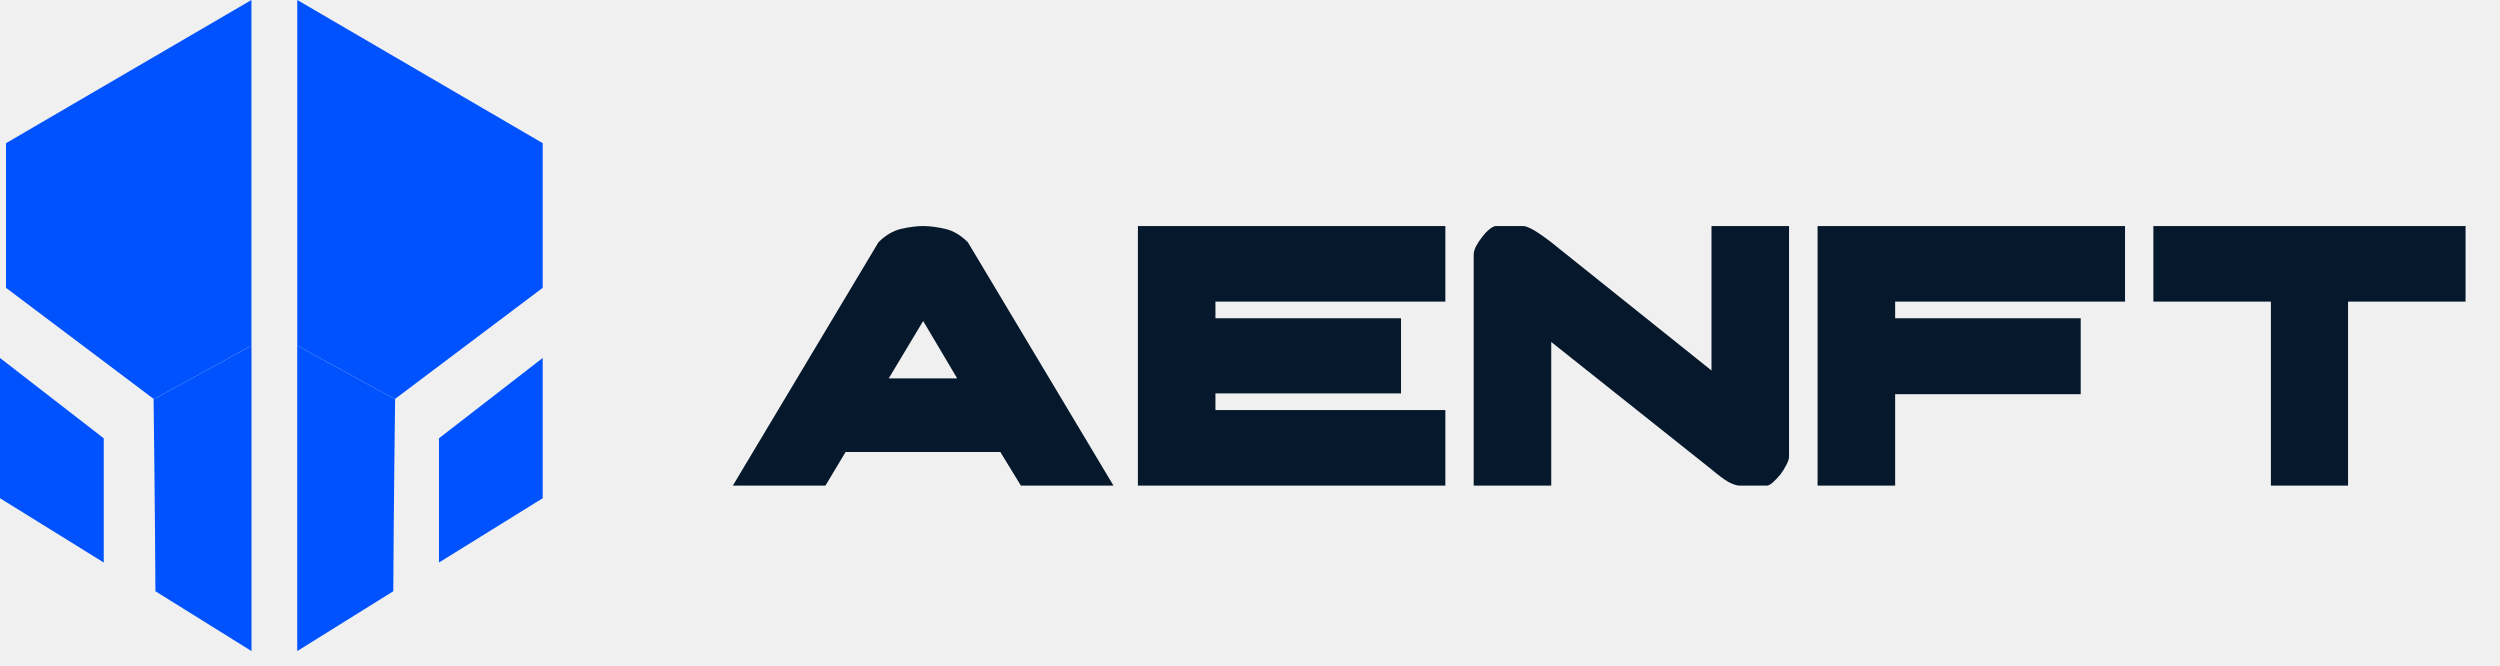
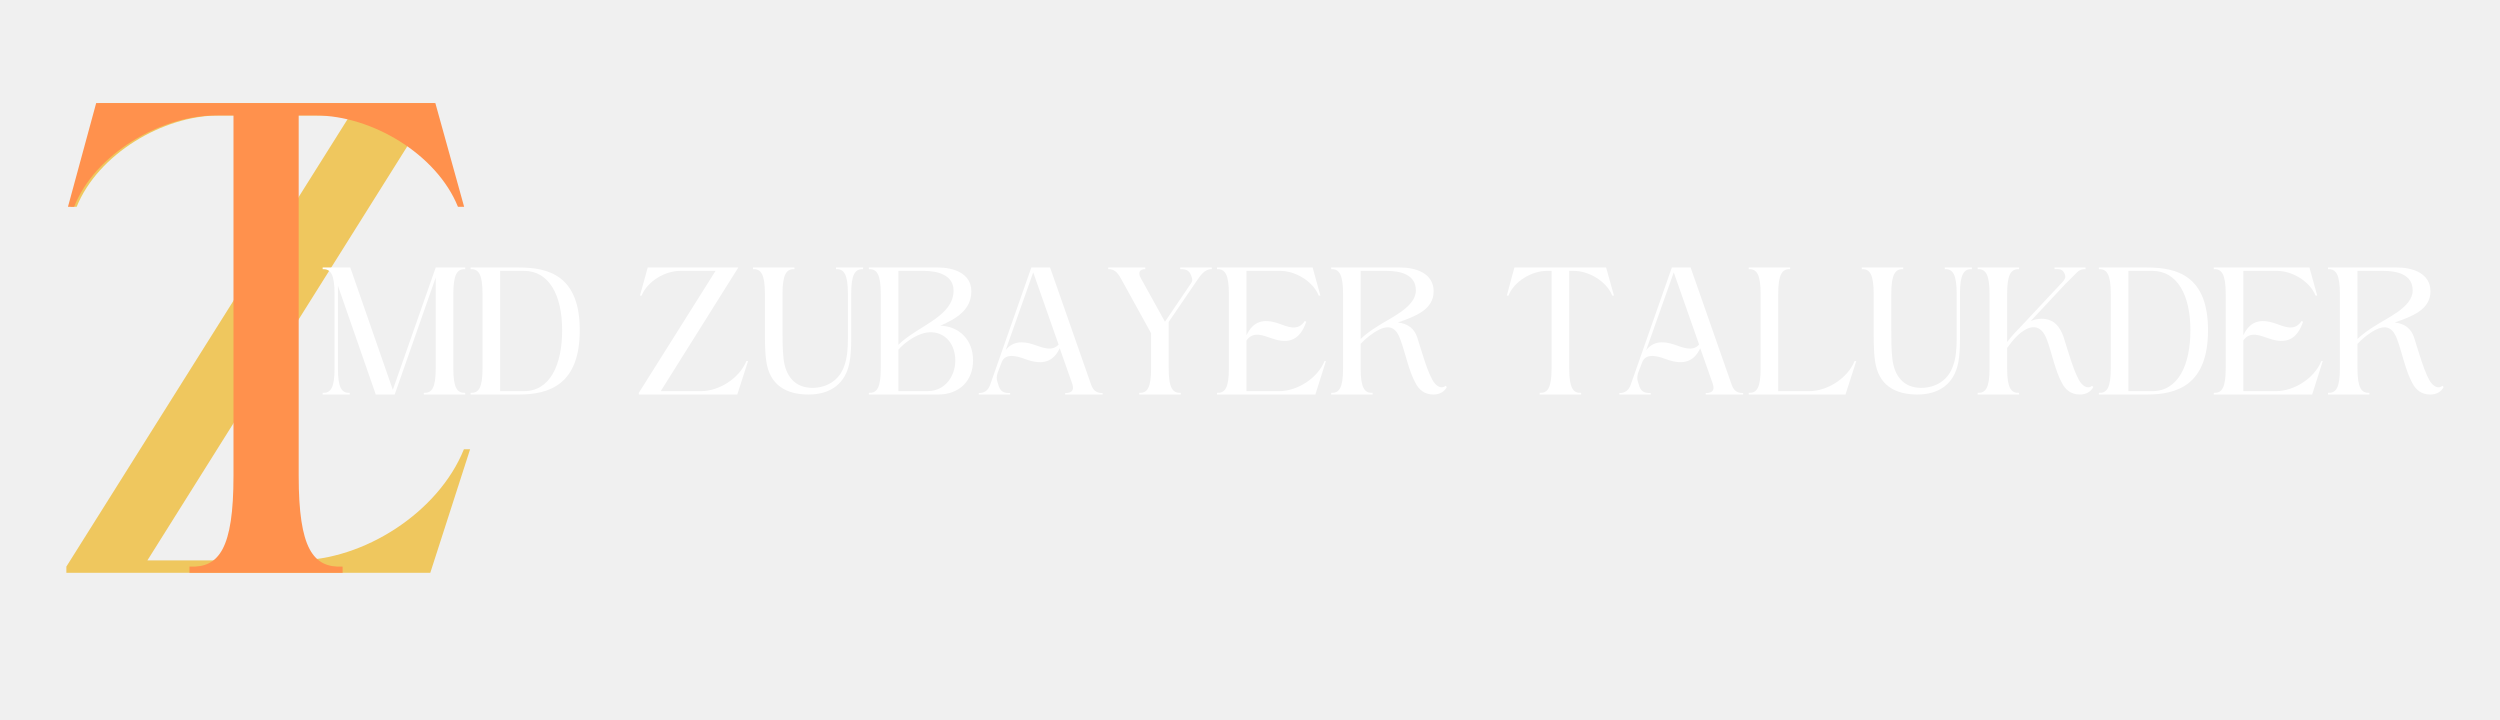
- <svg xmlns="http://www.w3.org/2000/svg" width="139" height="37" viewBox="0 0 139 37" fill="none">
-   <path d="M56.762 27H61.91L53.814 13.47C53.418 13.074 52.993 12.825 52.538 12.722C52.084 12.619 51.68 12.568 51.328 12.568C50.976 12.568 50.573 12.619 50.118 12.722C49.663 12.825 49.238 13.074 48.842 13.47L40.746 27H45.894L47.016 25.13H55.618L56.762 27ZM51.328 17.848L53.22 21.038H49.414L51.328 17.848ZM77.897 17.694H67.579V16.77H80.361V12.568H63.267V27H80.361V22.798H67.579V21.874H77.897V17.694ZM86.249 19.014V27H81.937V14.174C81.937 14.027 81.981 13.866 82.069 13.69C82.171 13.499 82.289 13.323 82.421 13.162C82.553 12.986 82.685 12.847 82.817 12.744C82.963 12.627 83.081 12.568 83.169 12.568H84.687C84.951 12.568 85.472 12.869 86.249 13.47L95.159 20.598V12.568H99.471V25.394C99.471 25.511 99.419 25.665 99.317 25.856C99.229 26.032 99.119 26.208 98.987 26.384C98.855 26.545 98.716 26.692 98.569 26.824C98.437 26.941 98.327 27 98.239 27H96.721C96.574 27 96.369 26.934 96.105 26.802C95.856 26.655 95.54 26.421 95.159 26.098L86.249 19.014ZM115.688 17.694H105.37V16.77H118.152V12.568H101.058V27H105.37V21.918H115.688V17.694ZM126.262 16.77H119.728V12.568H137.086V16.77H130.552V27H126.262V16.77Z" fill="#06182C" />
-   <path d="M5.768 24.37V31.276L2.742 29.4L2.715 29.384L0 27.701V19.903L5.768 24.37Z" fill="#0052FF" />
-   <path d="M21.968 22.201C21.963 22.603 21.892 28.028 21.866 32.873L16.525 36.2V19.217L21.968 22.201Z" fill="#0052FF" />
-   <path d="M30.174 7.961V16.003L21.969 22.177C21.969 22.177 21.969 22.185 21.969 22.201L16.528 19.217V0L30.174 7.961Z" fill="#0052FF" />
-   <path d="M8.54 22.201C8.544 22.603 8.616 28.028 8.642 32.873L13.983 36.2V19.217L8.54 22.201Z" fill="#0052FF" />
-   <path d="M0.334 7.961V16.003L8.539 22.177C8.539 22.177 8.539 22.185 8.539 22.201L13.98 19.217V0L0.334 7.961Z" fill="#0052FF" />
-   <path d="M30.174 19.903V27.701L29.682 28.006L29.544 28.092L24.406 31.276V24.37L30.174 19.903Z" fill="#0052FF" />
+ <svg xmlns="http://www.w3.org/2000/svg" width="139" zoomAndPan="magnify" viewBox="0 0 104.25 30" height="40" preserveAspectRatio="xMidYMid meet" version="1.0">
+   <defs>
+     <g />
+   </defs>
+   <g fill="#efc75e" fill-opacity="1">
+     <g transform="translate(2.939415, 23.88518)">
+       <g>
+         <path d="M 15.176 -19.586 L 1.203 -19.586 L 0 -15.262 L 0.258 -15.262 C 1.145 -17.465 3.867 -19.07 6.184 -19.07 L 11.652 -19.07 L -0.172 -0.258 L -0.172 0 L 15.004 0 L 16.664 -5.152 L 16.406 -5.152 C 15.348 -2.52 12.227 -0.516 9.422 -0.516 L 3.207 -0.516 Z M 15.176 -19.586 " />
+       </g>
+     </g>
+   </g>
+   <g fill="#ff914d" fill-opacity="1">
+     <g transform="translate(2.834236, 23.88518)">
+       <g>
+         <path d="M 9.621 -4.039 L 9.621 -19.07 L 10.336 -19.07 C 12.656 -19.07 15.375 -17.465 16.262 -15.262 L 16.52 -15.262 L 15.32 -19.586 L 1.176 -19.586 L 0 -15.262 L 0.258 -15.262 C 1.117 -17.465 3.867 -19.07 6.156 -19.07 L 6.902 -19.07 L 6.902 -4.039 C 6.902 -1.004 6.301 -0.199 5.066 -0.258 L 5.066 0 L 11.453 0 L 11.453 -0.258 C 10.223 -0.199 9.621 -1.004 9.621 -4.039 Z M 9.621 -4.039 " />
+       </g>
+     </g>
+   </g>
+   <g fill="#ffffff" fill-opacity="1">
+     <g transform="translate(13.45476, 16.45164)">
+       <g>
+         <path d="M 4.715 -1.09 C 4.715 -0.27 4.551 -0.055 4.219 -0.07 L 4.219 0 L 5.945 0 L 5.945 -0.07 C 5.613 -0.055 5.449 -0.27 5.449 -1.09 L 5.449 -4.195 C 5.449 -5.016 5.613 -5.242 5.945 -5.227 L 5.945 -5.297 L 4.715 -5.297 L 2.926 -0.195 L 1.152 -5.297 L 0 -5.297 L 0 -5.227 C 0.332 -5.242 0.496 -5.016 0.496 -4.195 L 0.496 -1.09 C 0.496 -0.27 0.332 -0.055 0 -0.07 L 0 0 L 1.129 0 L 1.129 -0.07 C 0.797 -0.055 0.637 -0.27 0.637 -1.09 L 0.637 -4.535 L 2.215 0 L 3.004 0 L 4.715 -4.879 Z M 4.715 -1.09 " />
+       </g>
+     </g>
+   </g>
+   <g fill="#ffffff" fill-opacity="1">
+     <g transform="translate(19.62522, 16.45164)">
+       <g>
+         <path d="M 0 0 L 2.012 0 C 3.273 0 4.551 -0.41 4.551 -2.68 C 4.551 -4.953 3.258 -5.297 2.012 -5.297 L 0 -5.297 L 0 -5.227 C 0.332 -5.242 0.496 -5.016 0.496 -4.195 L 0.496 -1.09 C 0.496 -0.27 0.332 -0.055 0 -0.07 Z M 1.23 -5.156 L 2.23 -5.156 C 3.273 -5.156 3.816 -4.141 3.816 -2.68 C 3.816 -1.215 3.297 -0.141 2.23 -0.141 L 1.23 -0.141 Z M 1.23 -5.156 " />
+       </g>
+     </g>
+   </g>
+   <g fill="#ffffff" fill-opacity="1">
+     <g transform="translate(24.41758, 16.45164)">
+       <g />
+     </g>
+   </g>
+   <g fill="#ffffff" fill-opacity="1">
+     <g transform="translate(26.68601, 16.45164)">
+       <g>
+         <path d="M 4.102 -5.297 L 0.324 -5.297 L 0 -4.125 L 0.07 -4.125 C 0.309 -4.723 1.047 -5.156 1.672 -5.156 L 3.152 -5.156 L -0.047 -0.07 L -0.047 0 L 4.059 0 L 4.508 -1.395 L 4.438 -1.395 C 4.148 -0.68 3.305 -0.141 2.547 -0.141 L 0.867 -0.141 Z M 4.102 -5.297 " />
+       </g>
+     </g>
+   </g>
+   <g fill="#ffffff" fill-opacity="1">
+     <g transform="translate(31.40095, 16.45164)">
+       <g>
+         <path d="M 4.59 -5.297 L 3.461 -5.297 L 3.461 -5.227 C 3.793 -5.242 3.957 -5.016 3.957 -4.195 L 3.957 -2.332 C 3.957 -1.914 3.926 -1.508 3.801 -1.184 C 3.602 -0.605 3.098 -0.285 2.484 -0.277 C 1.734 -0.277 1.363 -0.781 1.277 -1.465 C 1.23 -1.883 1.23 -2.27 1.23 -2.688 L 1.23 -4.195 C 1.23 -5.016 1.395 -5.242 1.727 -5.227 L 1.727 -5.297 L 0 -5.297 L 0 -5.227 C 0.332 -5.242 0.496 -5.016 0.496 -4.195 L 0.496 -2.832 C 0.496 -2.422 0.488 -1.828 0.551 -1.402 C 0.688 -0.402 1.371 0 2.316 0 C 3.227 0 3.863 -0.449 4.027 -1.355 C 4.074 -1.609 4.094 -1.922 4.094 -2.293 L 4.094 -4.195 C 4.094 -5.016 4.258 -5.242 4.59 -5.227 Z M 4.59 -5.297 " />
+       </g>
+     </g>
+   </g>
+   <g fill="#ffffff" fill-opacity="1">
+     <g transform="translate(36.23202, 16.45164)">
+       <g>
+         <path d="M 0 0 L 2.887 0 C 3.754 0 4.344 -0.551 4.344 -1.426 C 4.344 -2.293 3.754 -2.848 2.98 -2.871 C 3.625 -3.152 4.273 -3.523 4.273 -4.305 C 4.273 -5.062 3.516 -5.297 2.887 -5.297 L 0 -5.297 L 0 -5.227 C 0.332 -5.242 0.496 -5.016 0.496 -4.195 L 0.496 -1.09 C 0.496 -0.27 0.332 -0.055 0 -0.07 Z M 1.23 -1.867 C 1.457 -2.137 1.844 -2.406 2.176 -2.523 C 2.832 -2.758 3.445 -2.414 3.578 -1.703 C 3.715 -1 3.32 -0.141 2.438 -0.141 L 1.23 -0.141 Z M 1.23 -5.156 L 2.309 -5.156 C 2.848 -5.156 3.531 -4.992 3.531 -4.336 C 3.531 -3.801 3.168 -3.445 2.766 -3.152 C 2.262 -2.789 1.633 -2.477 1.23 -2.074 Z M 1.23 -5.156 " />
+       </g>
+     </g>
+   </g>
+   <g fill="#ffffff" fill-opacity="1">
+     <g transform="translate(40.81534, 16.45164)">
+       <g>
+         <path d="M 2.973 -5.297 L 2.191 -5.297 L 0.473 -0.402 C 0.395 -0.188 0.246 -0.055 0 -0.062 L 0 0 C 0.363 0 0.93 0 1.309 0 L 1.309 -0.062 C 1.062 -0.055 0.914 -0.117 0.836 -0.34 C 0.82 -0.395 0.797 -0.457 0.781 -0.512 C 0.734 -0.645 0.742 -0.758 0.781 -0.891 L 0.945 -1.324 C 1.113 -1.812 1.742 -1.547 2.043 -1.441 C 2.664 -1.238 3.105 -1.355 3.375 -1.93 L 3.902 -0.434 C 3.988 -0.172 3.863 -0.055 3.602 -0.062 L 3.602 0 L 5.164 0 L 5.164 -0.062 C 4.887 -0.055 4.754 -0.195 4.676 -0.434 Z M 3.328 -2.082 C 3.043 -1.773 2.648 -1.965 2.293 -2.082 C 1.781 -2.254 1.395 -2.199 1.121 -1.852 L 2.27 -5.094 Z M 3.328 -2.082 " />
+       </g>
+     </g>
+   </g>
+   <g fill="#ffffff" fill-opacity="1">
+     <g transform="translate(46.21158, 16.45164)">
+       <g>
+         <path d="M 1.363 -4.848 C 1.238 -5.062 1.293 -5.234 1.547 -5.227 L 1.547 -5.297 L 0 -5.297 L 0 -5.227 C 0.324 -5.242 0.449 -4.984 0.59 -4.73 L 1.789 -2.555 L 1.789 -1.09 C 1.789 -0.27 1.625 -0.055 1.293 -0.07 L 1.293 0 L 3.027 0 L 3.027 -0.07 C 2.688 -0.055 2.523 -0.27 2.523 -1.09 L 2.523 -3.027 L 3.691 -4.738 C 3.848 -4.961 4.012 -5.234 4.32 -5.227 L 4.32 -5.297 L 3.004 -5.297 L 3.004 -5.227 C 3.242 -5.234 3.383 -5.18 3.461 -4.953 C 3.469 -4.934 3.477 -4.91 3.484 -4.887 C 3.523 -4.793 3.508 -4.715 3.453 -4.637 L 2.367 -3.035 Z M 1.363 -4.848 " />
+       </g>
+     </g>
+   </g>
+   <g fill="#ffffff" fill-opacity="1">
+     <g transform="translate(50.74845, 16.45164)">
+       <g>
+         <path d="M 0 0 L 4.102 0 L 4.543 -1.395 L 4.484 -1.395 C 4.195 -0.68 3.352 -0.141 2.594 -0.141 L 1.23 -0.141 L 1.23 -2.254 C 1.523 -2.664 1.934 -2.453 2.316 -2.332 C 2.996 -2.098 3.461 -2.27 3.723 -3.035 L 3.66 -3.066 C 3.367 -2.617 2.941 -2.832 2.562 -2.965 C 1.941 -3.176 1.504 -3.059 1.23 -2.469 L 1.23 -5.156 L 2.641 -5.156 C 3.266 -5.156 4.004 -4.723 4.242 -4.125 L 4.312 -4.125 L 3.988 -5.297 L 0 -5.297 L 0 -5.227 C 0.332 -5.242 0.496 -5.016 0.496 -4.195 L 0.496 -1.09 C 0.496 -0.27 0.332 -0.055 0 -0.07 Z M 0 0 " />
+       </g>
+     </g>
+   </g>
+   <g fill="#ffffff" fill-opacity="1">
+     <g transform="translate(55.50984, 16.45164)">
+       <g>
+         <path d="M 1.23 -1.09 L 1.23 -2.113 C 1.395 -2.301 1.719 -2.57 2.012 -2.711 C 2.484 -2.934 2.734 -2.734 2.895 -2.27 C 3.09 -1.742 3.234 -0.992 3.516 -0.48 C 3.66 -0.203 3.887 0 4.266 0 C 4.492 0 4.715 -0.094 4.824 -0.316 L 4.77 -0.363 C 4.613 -0.23 4.438 -0.332 4.328 -0.457 C 4.051 -0.758 3.73 -1.957 3.586 -2.391 C 3.469 -2.734 3.219 -2.957 2.781 -3.004 C 3.508 -3.258 4.273 -3.539 4.273 -4.305 C 4.273 -5.062 3.516 -5.297 2.887 -5.297 L 0 -5.297 L 0 -5.227 C 0.332 -5.242 0.496 -5.016 0.496 -4.195 L 0.496 -1.09 C 0.496 -0.27 0.332 -0.055 0 -0.07 L 0 0 L 1.727 0 L 1.727 -0.07 C 1.395 -0.055 1.23 -0.27 1.23 -1.09 Z M 1.23 -5.156 L 2.309 -5.156 C 2.848 -5.156 3.539 -5.023 3.531 -4.336 C 3.531 -3.641 2.453 -3.191 1.949 -2.855 C 1.68 -2.688 1.434 -2.516 1.23 -2.316 Z M 1.23 -5.156 " />
+       </g>
+     </g>
+   </g>
+   <g fill="#ffffff" fill-opacity="1">
+     <g transform="translate(60.56543, 16.45164)">
+       <g />
+     </g>
+   </g>
+   <g fill="#ffffff" fill-opacity="1">
+     <g transform="translate(62.83387, 16.45164)">
+       <g>
+         <path d="M 2.602 -1.09 L 2.602 -5.156 L 2.793 -5.156 C 3.422 -5.156 4.156 -4.723 4.398 -4.125 L 4.469 -4.125 L 4.141 -5.297 L 0.316 -5.297 L 0 -4.125 L 0.07 -4.125 C 0.301 -4.723 1.047 -5.156 1.664 -5.156 L 1.867 -5.156 L 1.867 -1.09 C 1.867 -0.27 1.703 -0.055 1.371 -0.07 L 1.371 0 L 3.098 0 L 3.098 -0.07 C 2.766 -0.055 2.602 -0.27 2.602 -1.09 Z M 2.602 -1.09 " />
+       </g>
+     </g>
+   </g>
+   <g fill="#ffffff" fill-opacity="1">
+     <g transform="translate(67.52558, 16.45164)">
+       <g>
+         <path d="M 2.973 -5.297 L 2.191 -5.297 L 0.473 -0.402 C 0.395 -0.188 0.246 -0.055 0 -0.062 L 0 0 C 0.363 0 0.93 0 1.309 0 L 1.309 -0.062 C 1.062 -0.055 0.914 -0.117 0.836 -0.34 C 0.82 -0.395 0.797 -0.457 0.781 -0.512 C 0.734 -0.645 0.742 -0.758 0.781 -0.891 L 0.945 -1.324 C 1.113 -1.812 1.742 -1.547 2.043 -1.441 C 2.664 -1.238 3.105 -1.355 3.375 -1.93 L 3.902 -0.434 C 3.988 -0.172 3.863 -0.055 3.602 -0.062 L 3.602 0 L 5.164 0 L 5.164 -0.062 C 4.887 -0.055 4.754 -0.195 4.676 -0.434 Z M 3.328 -2.082 C 3.043 -1.773 2.648 -1.965 2.293 -2.082 C 1.781 -2.254 1.395 -2.199 1.121 -1.852 L 2.27 -5.094 Z M 3.328 -2.082 " />
+       </g>
+     </g>
+   </g>
+   <g fill="#ffffff" fill-opacity="1">
+     <g transform="translate(72.92182, 16.45164)">
+       <g>
+         <path d="M 1.23 -4.195 C 1.23 -5.016 1.395 -5.242 1.727 -5.227 L 1.727 -5.297 L 0 -5.297 L 0 -5.227 C 0.332 -5.242 0.496 -5.016 0.496 -4.195 L 0.496 -1.09 C 0.496 -0.27 0.332 -0.055 0 -0.07 L 0 0 L 4.035 0 L 4.484 -1.395 L 4.414 -1.395 C 4.125 -0.68 3.281 -0.141 2.523 -0.141 L 1.23 -0.141 Z M 1.23 -4.195 " />
+       </g>
+     </g>
+   </g>
+   <g fill="#ffffff" fill-opacity="1">
+     <g transform="translate(77.63676, 16.45164)">
+       <g>
+         <path d="M 4.59 -5.297 L 3.461 -5.297 L 3.461 -5.227 C 3.793 -5.242 3.957 -5.016 3.957 -4.195 L 3.957 -2.332 C 3.957 -1.914 3.926 -1.508 3.801 -1.184 C 3.602 -0.605 3.098 -0.285 2.484 -0.277 C 1.734 -0.277 1.363 -0.781 1.277 -1.465 C 1.23 -1.883 1.23 -2.27 1.23 -2.688 L 1.23 -4.195 C 1.23 -5.016 1.395 -5.242 1.727 -5.227 L 1.727 -5.297 L 0 -5.297 L 0 -5.227 C 0.332 -5.242 0.496 -5.016 0.496 -4.195 L 0.496 -2.832 C 0.496 -2.422 0.488 -1.828 0.551 -1.402 C 0.688 -0.402 1.371 0 2.316 0 C 3.227 0 3.863 -0.449 4.027 -1.355 C 4.074 -1.609 4.094 -1.922 4.094 -2.293 L 4.094 -4.195 C 4.094 -5.016 4.258 -5.242 4.59 -5.227 Z M 4.59 -5.297 " />
+       </g>
+     </g>
+   </g>
+   <g fill="#ffffff" fill-opacity="1">
+     <g transform="translate(82.46783, 16.45164)">
+       <g>
+         <path d="M 4.824 -0.316 L 4.77 -0.363 C 4.613 -0.23 4.438 -0.332 4.328 -0.457 C 4.051 -0.758 3.73 -1.957 3.586 -2.391 C 3.445 -2.801 3.199 -3.16 2.664 -3.16 C 2.5 -3.16 2.355 -3.121 2.215 -3.066 L 3.66 -4.613 C 3.785 -4.738 3.91 -4.863 4.035 -4.984 C 4.18 -5.133 4.258 -5.234 4.5 -5.227 L 4.5 -5.297 L 3.207 -5.297 L 3.207 -5.227 C 3.414 -5.234 3.523 -5.234 3.609 -5.07 C 3.617 -5.062 3.625 -5.039 3.633 -5.016 C 3.691 -4.879 3.625 -4.785 3.531 -4.684 L 1.828 -2.863 C 1.609 -2.641 1.426 -2.445 1.23 -2.191 L 1.23 -4.195 C 1.23 -5.016 1.395 -5.242 1.727 -5.227 L 1.727 -5.297 L 0 -5.297 L 0 -5.227 C 0.332 -5.242 0.496 -5.016 0.496 -4.195 L 0.496 -1.09 C 0.496 -0.27 0.332 -0.055 0 -0.07 L 0 0 L 1.727 0 L 1.727 -0.07 C 1.395 -0.055 1.23 -0.27 1.23 -1.09 L 1.23 -1.941 C 1.34 -2.098 1.48 -2.277 1.633 -2.43 C 2.168 -2.949 2.648 -2.965 2.895 -2.27 C 3.09 -1.742 3.234 -0.992 3.516 -0.48 C 3.66 -0.203 3.887 0 4.266 0 C 4.492 0 4.715 -0.094 4.824 -0.316 Z M 4.824 -0.316 " />
+       </g>
+     </g>
+   </g>
+   <g fill="#ffffff" fill-opacity="1">
+     <g transform="translate(87.52342, 16.45164)">
+       <g>
+         <path d="M 0 0 L 2.012 0 C 3.273 0 4.551 -0.41 4.551 -2.68 C 4.551 -4.953 3.258 -5.297 2.012 -5.297 L 0 -5.297 L 0 -5.227 C 0.332 -5.242 0.496 -5.016 0.496 -4.195 L 0.496 -1.09 C 0.496 -0.27 0.332 -0.055 0 -0.07 Z M 1.23 -5.156 L 2.23 -5.156 C 3.273 -5.156 3.816 -4.141 3.816 -2.68 C 3.816 -1.215 3.297 -0.141 2.23 -0.141 L 1.23 -0.141 Z M 1.23 -5.156 " />
+       </g>
+     </g>
+   </g>
+   <g fill="#ffffff" fill-opacity="1">
+     <g transform="translate(92.31578, 16.45164)">
+       <g>
+         <path d="M 0 0 L 4.102 0 L 4.543 -1.395 L 4.484 -1.395 C 4.195 -0.68 3.352 -0.141 2.594 -0.141 L 1.23 -0.141 L 1.23 -2.254 C 1.523 -2.664 1.934 -2.453 2.316 -2.332 C 2.996 -2.098 3.461 -2.27 3.723 -3.035 L 3.66 -3.066 C 3.367 -2.617 2.941 -2.832 2.562 -2.965 C 1.941 -3.176 1.504 -3.059 1.23 -2.469 L 1.23 -5.156 L 2.641 -5.156 C 3.266 -5.156 4.004 -4.723 4.242 -4.125 L 4.312 -4.125 L 3.988 -5.297 L 0 -5.297 L 0 -5.227 C 0.332 -5.242 0.496 -5.016 0.496 -4.195 L 0.496 -1.09 C 0.496 -0.27 0.332 -0.055 0 -0.07 Z M 0 0 " />
+       </g>
+     </g>
+   </g>
+   <g fill="#ffffff" fill-opacity="1">
+     <g transform="translate(97.07717, 16.45164)">
+       <g>
+         <path d="M 1.23 -1.09 L 1.23 -2.113 C 1.395 -2.301 1.719 -2.57 2.012 -2.711 C 2.484 -2.934 2.734 -2.734 2.895 -2.27 C 3.09 -1.742 3.234 -0.992 3.516 -0.48 C 3.66 -0.203 3.887 0 4.266 0 C 4.492 0 4.715 -0.094 4.824 -0.316 L 4.77 -0.363 C 4.613 -0.23 4.438 -0.332 4.328 -0.457 C 4.051 -0.758 3.73 -1.957 3.586 -2.391 C 3.469 -2.734 3.219 -2.957 2.781 -3.004 C 3.508 -3.258 4.273 -3.539 4.273 -4.305 C 4.273 -5.062 3.516 -5.297 2.887 -5.297 L 0 -5.297 L 0 -5.227 C 0.332 -5.242 0.496 -5.016 0.496 -4.195 L 0.496 -1.09 C 0.496 -0.27 0.332 -0.055 0 -0.07 L 0 0 L 1.727 0 L 1.727 -0.07 C 1.395 -0.055 1.23 -0.27 1.23 -1.09 Z M 1.23 -5.156 L 2.309 -5.156 C 2.848 -5.156 3.539 -5.023 3.531 -4.336 C 3.531 -3.641 2.453 -3.191 1.949 -2.855 C 1.68 -2.688 1.434 -2.516 1.23 -2.316 Z M 1.23 -5.156 " />
+       </g>
+     </g>
+   </g>
</svg>
